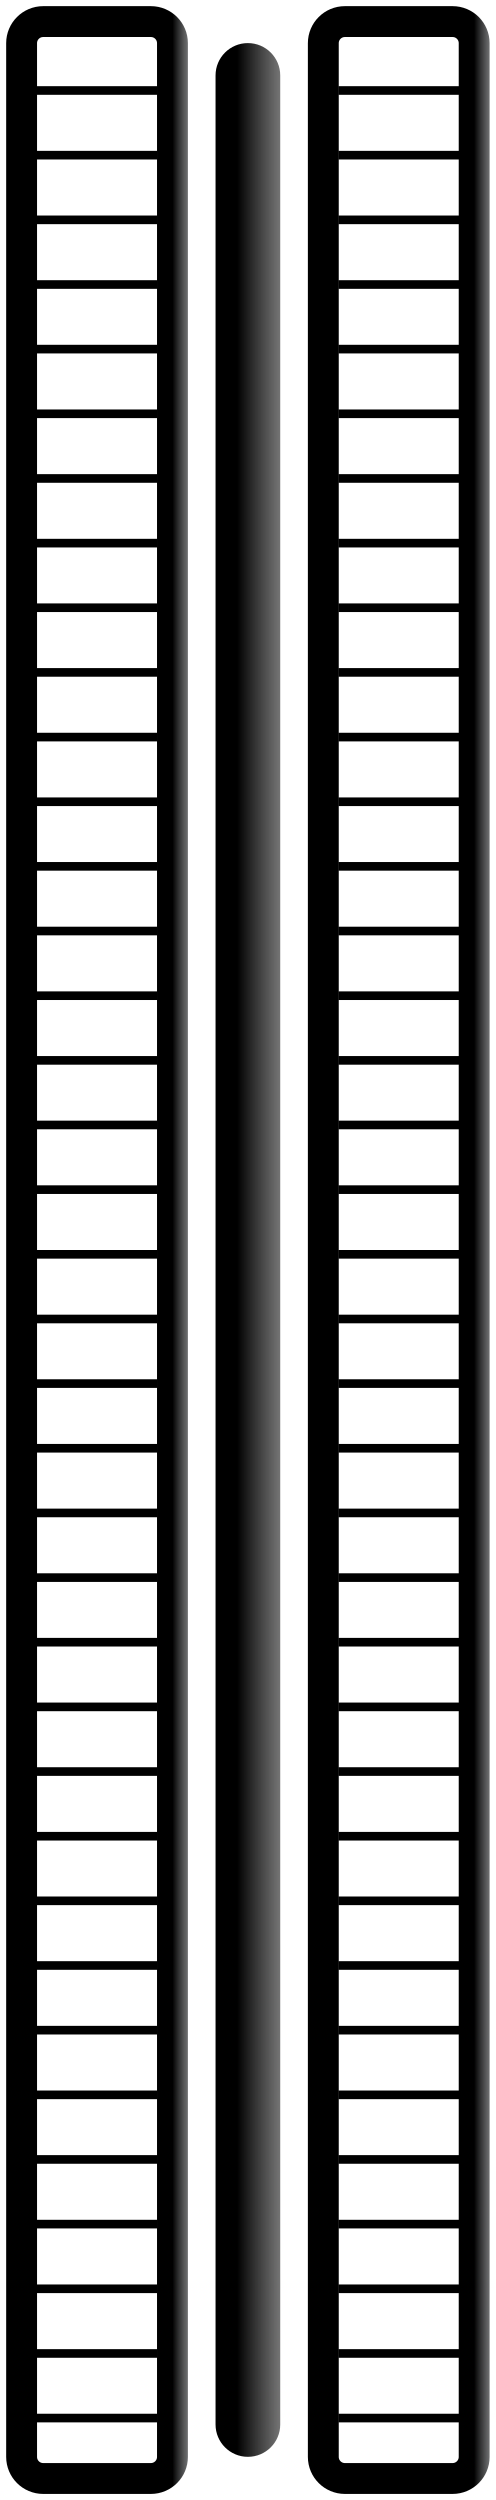
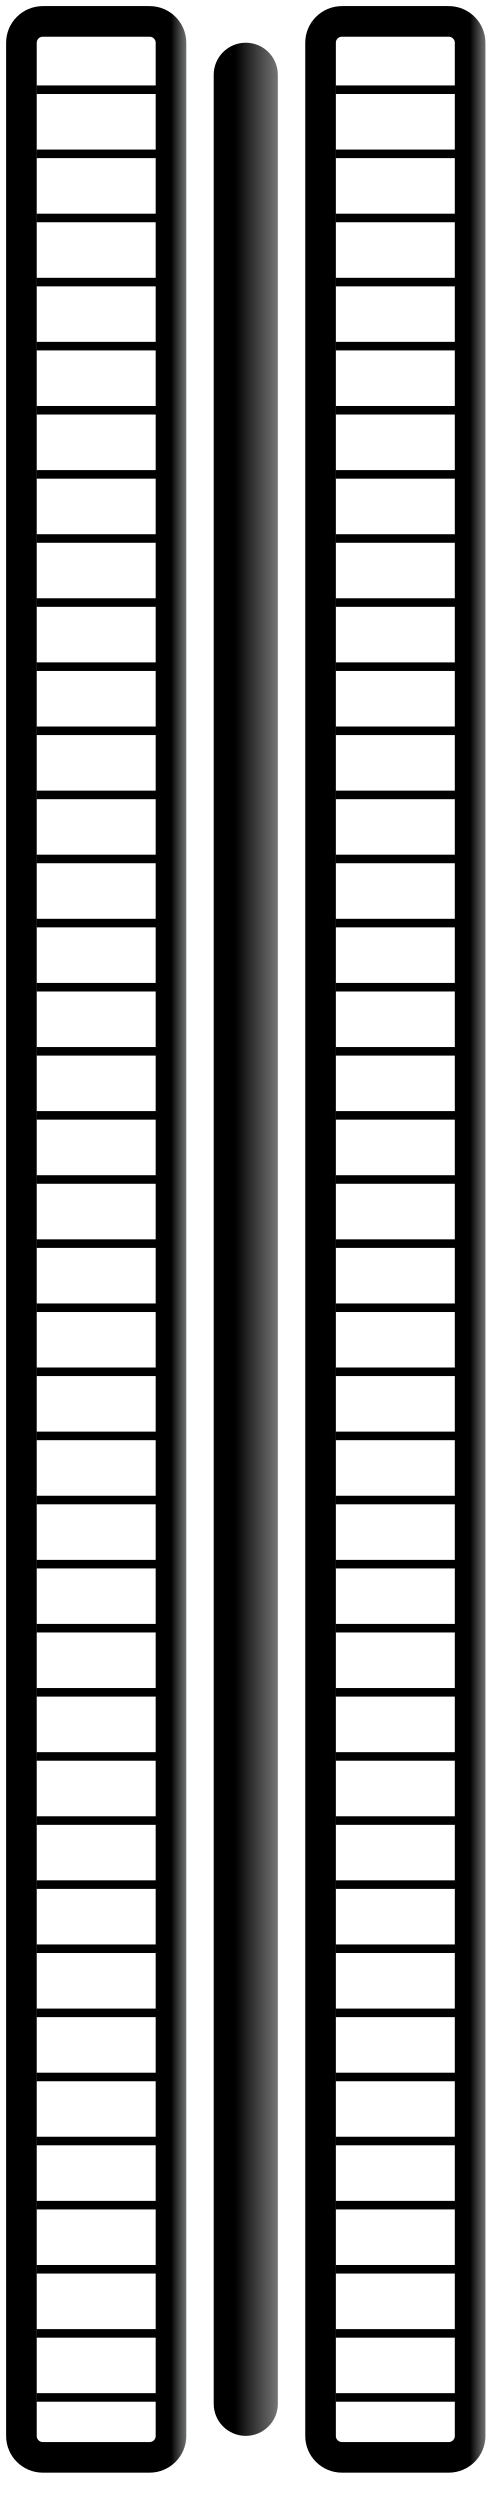
- <svg xmlns="http://www.w3.org/2000/svg" xmlns:xlink="http://www.w3.org/1999/xlink" width="23" height="116" viewBox="0 0 6.085 30.692" version="1.1" id="svg5815">
+ <svg xmlns="http://www.w3.org/2000/svg" xmlns:xlink="http://www.w3.org/1999/xlink" width="23" height="117" viewBox="0 0 6.085 30.956" version="1.1" id="svg5815">
  <defs id="defs5809">
    <linearGradient id="linearGradient6464">
      <stop style="stop-color:#000000;stop-opacity:1" offset="0" id="stop6460" />
      <stop style="stop-color:#575c60;stop-opacity:0" offset="1" id="stop6462" />
    </linearGradient>
    <linearGradient id="linearGradient6456">
      <stop style="stop-color:#000000;stop-opacity:1;" offset="0" id="stop6452" />
      <stop style="stop-color:#3c3c3c;stop-opacity:0" offset="1" id="stop6454" />
    </linearGradient>
    <linearGradient xlink:href="#linearGradient6456" id="linearGradient6458" x1="2.91" y1="15.346" x2="4.233" y2="15.346" gradientUnits="userSpaceOnUse" />
    <linearGradient xlink:href="#linearGradient6464" id="linearGradient6466" x1="2.117" y1="15.346" x2="2.646" y2="15.346" gradientUnits="userSpaceOnUse" />
    <linearGradient xlink:href="#linearGradient6464" id="linearGradient6498" gradientUnits="userSpaceOnUse" x1="2.117" y1="15.346" x2="2.646" y2="15.346" gradientTransform="translate(3.704167)" />
  </defs>
  <g id="layer5" style="display:inline">
    <rect style="fill:#000000;fill-opacity:1;stroke-width:0;stroke-linecap:square;stroke-linejoin:round" id="rect15911" width="1.482" height="0.106" x="0.45" y="1.058" ry="0" />
    <rect style="display:inline;fill:#000000;fill-opacity:1;stroke-width:0;stroke-linecap:square;stroke-linejoin:round" id="rect15911-0" width="1.482" height="0.106" x="0.45" y="1.852" ry="0" />
    <rect style="display:inline;fill:#000000;fill-opacity:1;stroke-width:0;stroke-linecap:square;stroke-linejoin:round" id="rect15911-5" width="1.482" height="0.106" x="0.45" y="2.646" ry="0" />
    <rect style="display:inline;fill:#000000;fill-opacity:1;stroke-width:0;stroke-linecap:square;stroke-linejoin:round" id="rect15911-0-7" width="1.482" height="0.106" x="0.45" y="3.44" ry="0" />
    <rect style="display:inline;fill:#000000;fill-opacity:1;stroke-width:0;stroke-linecap:square;stroke-linejoin:round" id="rect15911-3" width="1.482" height="0.106" x="0.45" y="4.233" ry="0" />
    <rect style="display:inline;fill:#000000;fill-opacity:1;stroke-width:0;stroke-linecap:square;stroke-linejoin:round" id="rect15911-0-2" width="1.482" height="0.106" x="0.45" y="5.027" ry="0" />
    <rect style="display:inline;fill:#000000;fill-opacity:1;stroke-width:0;stroke-linecap:square;stroke-linejoin:round" id="rect15911-5-7" width="1.482" height="0.106" x="0.45" y="5.821" ry="0" />
    <rect style="display:inline;fill:#000000;fill-opacity:1;stroke-width:0;stroke-linecap:square;stroke-linejoin:round" id="rect15911-0-7-2" width="1.482" height="0.106" x="0.45" y="6.615" ry="0" />
    <rect style="display:inline;fill:#000000;fill-opacity:1;stroke-width:0;stroke-linecap:square;stroke-linejoin:round" id="rect15911-1" width="1.482" height="0.106" x="0.45" y="7.408" ry="0" />
    <rect style="display:inline;fill:#000000;fill-opacity:1;stroke-width:0;stroke-linecap:square;stroke-linejoin:round" id="rect15911-0-3" width="1.482" height="0.106" x="0.45" y="8.202" ry="0" />
    <rect style="display:inline;fill:#000000;fill-opacity:1;stroke-width:0;stroke-linecap:square;stroke-linejoin:round" id="rect15911-5-4" width="1.482" height="0.106" x="0.45" y="8.996" ry="0" />
    <rect style="display:inline;fill:#000000;fill-opacity:1;stroke-width:0;stroke-linecap:square;stroke-linejoin:round" id="rect15911-0-7-9" width="1.482" height="0.106" x="0.45" y="9.79" ry="0" />
    <rect style="display:inline;fill:#000000;fill-opacity:1;stroke-width:0;stroke-linecap:square;stroke-linejoin:round" id="rect15911-3-4" width="1.482" height="0.106" x="0.45" y="10.583" ry="0" />
    <rect style="display:inline;fill:#000000;fill-opacity:1;stroke-width:0;stroke-linecap:square;stroke-linejoin:round" id="rect15911-0-2-1" width="1.482" height="0.106" x="0.45" y="11.377" ry="0" />
    <rect style="display:inline;fill:#000000;fill-opacity:1;stroke-width:0;stroke-linecap:square;stroke-linejoin:round" id="rect15911-5-7-9" width="1.482" height="0.106" x="0.45" y="12.171" ry="0" />
    <rect style="display:inline;fill:#000000;fill-opacity:1;stroke-width:0;stroke-linecap:square;stroke-linejoin:round" id="rect15911-0-7-2-5" width="1.482" height="0.106" x="0.45" y="12.965" ry="0" />
    <rect style="display:inline;fill:#000000;fill-opacity:1;stroke-width:0;stroke-linecap:square;stroke-linejoin:round" id="rect15911-7" width="1.482" height="0.106" x="0.45" y="13.758" ry="0" />
    <rect style="display:inline;fill:#000000;fill-opacity:1;stroke-width:0;stroke-linecap:square;stroke-linejoin:round" id="rect15911-0-4" width="1.482" height="0.106" x="0.45" y="14.552" ry="0" />
    <rect style="display:inline;fill:#000000;fill-opacity:1;stroke-width:0;stroke-linecap:square;stroke-linejoin:round" id="rect15911-5-1" width="1.482" height="0.106" x="0.45" y="15.346" ry="0" />
    <rect style="display:inline;fill:#000000;fill-opacity:1;stroke-width:0;stroke-linecap:square;stroke-linejoin:round" id="rect15911-0-7-22" width="1.482" height="0.106" x="0.45" y="16.14" ry="0" />
    <rect style="display:inline;fill:#000000;fill-opacity:1;stroke-width:0;stroke-linecap:square;stroke-linejoin:round" id="rect15911-3-1" width="1.482" height="0.106" x="0.45" y="16.933" ry="0" />
    <rect style="display:inline;fill:#000000;fill-opacity:1;stroke-width:0;stroke-linecap:square;stroke-linejoin:round" id="rect15911-0-2-6" width="1.482" height="0.106" x="0.45" y="17.727" ry="0" />
    <rect style="display:inline;fill:#000000;fill-opacity:1;stroke-width:0;stroke-linecap:square;stroke-linejoin:round" id="rect15911-5-7-2" width="1.482" height="0.106" x="0.45" y="18.521" ry="0" />
    <rect style="display:inline;fill:#000000;fill-opacity:1;stroke-width:0;stroke-linecap:square;stroke-linejoin:round" id="rect15911-0-7-2-0" width="1.482" height="0.106" x="0.45" y="19.315" ry="0" />
    <rect style="display:inline;fill:#000000;fill-opacity:1;stroke-width:0;stroke-linecap:square;stroke-linejoin:round" id="rect15911-1-2" width="1.482" height="0.106" x="0.45" y="20.108" ry="0" />
    <rect style="display:inline;fill:#000000;fill-opacity:1;stroke-width:0;stroke-linecap:square;stroke-linejoin:round" id="rect15911-0-3-2" width="1.482" height="0.106" x="0.45" y="20.902" ry="0" />
    <rect style="display:inline;fill:#000000;fill-opacity:1;stroke-width:0;stroke-linecap:square;stroke-linejoin:round" id="rect15911-5-4-9" width="1.482" height="0.106" x="0.45" y="21.696" ry="0" />
    <rect style="display:inline;fill:#000000;fill-opacity:1;stroke-width:0;stroke-linecap:square;stroke-linejoin:round" id="rect15911-0-7-9-7" width="1.482" height="0.106" x="0.45" y="22.49" ry="0" />
    <rect style="display:inline;fill:#000000;fill-opacity:1;stroke-width:0;stroke-linecap:square;stroke-linejoin:round" id="rect15911-3-4-4" width="1.482" height="0.106" x="0.45" y="23.283" ry="0" />
    <rect style="display:inline;fill:#000000;fill-opacity:1;stroke-width:0;stroke-linecap:square;stroke-linejoin:round" id="rect15911-0-2-1-3" width="1.482" height="0.106" x="0.45" y="24.077" ry="0" />
    <rect style="display:inline;fill:#000000;fill-opacity:1;stroke-width:0;stroke-linecap:square;stroke-linejoin:round" id="rect15911-5-7-9-5" width="1.482" height="0.106" x="0.45" y="24.871" ry="0" />
    <rect style="display:inline;fill:#000000;fill-opacity:1;stroke-width:0;stroke-linecap:square;stroke-linejoin:round" id="rect15911-0-7-2-5-6" width="1.482" height="0.106" x="0.45" y="25.665" ry="0" />
    <rect style="display:inline;fill:#000000;fill-opacity:1;stroke-width:0;stroke-linecap:square;stroke-linejoin:round" id="rect15911-1-2-1" width="1.482" height="0.106" x="0.45" y="26.458" ry="0" />
    <rect style="display:inline;fill:#000000;fill-opacity:1;stroke-width:0;stroke-linecap:square;stroke-linejoin:round" id="rect15911-0-3-2-4" width="1.482" height="0.106" x="0.45" y="27.252" ry="0" />
    <rect style="display:inline;fill:#000000;fill-opacity:1;stroke-width:0;stroke-linecap:square;stroke-linejoin:round" id="rect15911-5-4-9-0" width="1.482" height="0.106" x="0.45" y="28.046" ry="0" />
    <rect style="display:inline;fill:#000000;fill-opacity:1;stroke-width:0;stroke-linecap:square;stroke-linejoin:round" id="rect15911-0-7-9-7-3" width="1.482" height="0.106" x="0.45" y="28.84" ry="0" />
    <rect style="display:inline;fill:#000000;fill-opacity:1;stroke-width:0;stroke-linecap:square;stroke-linejoin:round" id="rect15911-3-4-4-1" width="1.482" height="0.106" x="0.45" y="29.633" ry="0" />
    <rect style="display:inline;fill:#000000;fill-opacity:1;stroke-width:0;stroke-linecap:square;stroke-linejoin:round" id="rect15911-9" width="1.482" height="0.106" x="4.154" y="1.058" ry="0" />
    <rect style="display:inline;fill:#000000;fill-opacity:1;stroke-width:0;stroke-linecap:square;stroke-linejoin:round" id="rect15911-0-8" width="1.482" height="0.106" x="4.154" y="1.852" ry="0" />
    <rect style="display:inline;fill:#000000;fill-opacity:1;stroke-width:0;stroke-linecap:square;stroke-linejoin:round" id="rect15911-5-10" width="1.482" height="0.106" x="4.154" y="2.646" ry="0" />
    <rect style="display:inline;fill:#000000;fill-opacity:1;stroke-width:0;stroke-linecap:square;stroke-linejoin:round" id="rect15911-0-7-7" width="1.482" height="0.106" x="4.154" y="3.44" ry="0" />
    <rect style="display:inline;fill:#000000;fill-opacity:1;stroke-width:0;stroke-linecap:square;stroke-linejoin:round" id="rect15911-3-6" width="1.482" height="0.106" x="4.154" y="4.233" ry="0" />
    <rect style="display:inline;fill:#000000;fill-opacity:1;stroke-width:0;stroke-linecap:square;stroke-linejoin:round" id="rect15911-0-2-0" width="1.482" height="0.106" x="4.154" y="5.027" ry="0" />
    <rect style="display:inline;fill:#000000;fill-opacity:1;stroke-width:0;stroke-linecap:square;stroke-linejoin:round" id="rect15911-5-7-1" width="1.482" height="0.106" x="4.154" y="5.821" ry="0" />
    <rect style="display:inline;fill:#000000;fill-opacity:1;stroke-width:0;stroke-linecap:square;stroke-linejoin:round" id="rect15911-0-7-2-02" width="1.482" height="0.106" x="4.154" y="6.615" ry="0" />
    <rect style="display:inline;fill:#000000;fill-opacity:1;stroke-width:0;stroke-linecap:square;stroke-linejoin:round" id="rect15911-1-5" width="1.482" height="0.106" x="4.154" y="7.408" ry="0" />
    <rect style="display:inline;fill:#000000;fill-opacity:1;stroke-width:0;stroke-linecap:square;stroke-linejoin:round" id="rect15911-0-3-1" width="1.482" height="0.106" x="4.154" y="8.202" ry="0" />
    <rect style="display:inline;fill:#000000;fill-opacity:1;stroke-width:0;stroke-linecap:square;stroke-linejoin:round" id="rect15911-5-4-97" width="1.482" height="0.106" x="4.154" y="8.996" ry="0" />
    <rect style="display:inline;fill:#000000;fill-opacity:1;stroke-width:0;stroke-linecap:square;stroke-linejoin:round" id="rect15911-0-7-9-1" width="1.482" height="0.106" x="4.154" y="9.79" ry="0" />
    <rect style="display:inline;fill:#000000;fill-opacity:1;stroke-width:0;stroke-linecap:square;stroke-linejoin:round" id="rect15911-3-4-3" width="1.482" height="0.106" x="4.154" y="10.583" ry="0" />
    <rect style="display:inline;fill:#000000;fill-opacity:1;stroke-width:0;stroke-linecap:square;stroke-linejoin:round" id="rect15911-0-2-1-1" width="1.482" height="0.106" x="4.154" y="11.377" ry="0" />
    <rect style="display:inline;fill:#000000;fill-opacity:1;stroke-width:0;stroke-linecap:square;stroke-linejoin:round" id="rect15911-5-7-9-2" width="1.482" height="0.106" x="4.154" y="12.171" ry="0" />
    <rect style="display:inline;fill:#000000;fill-opacity:1;stroke-width:0;stroke-linecap:square;stroke-linejoin:round" id="rect15911-0-7-2-5-0" width="1.482" height="0.106" x="4.154" y="12.965" ry="0" />
    <rect style="display:inline;fill:#000000;fill-opacity:1;stroke-width:0;stroke-linecap:square;stroke-linejoin:round" id="rect15911-7-6" width="1.482" height="0.106" x="4.154" y="13.758" ry="0" />
    <rect style="display:inline;fill:#000000;fill-opacity:1;stroke-width:0;stroke-linecap:square;stroke-linejoin:round" id="rect15911-0-4-8" width="1.482" height="0.106" x="4.154" y="14.552" ry="0" />
    <rect style="display:inline;fill:#000000;fill-opacity:1;stroke-width:0;stroke-linecap:square;stroke-linejoin:round" id="rect15911-5-1-7" width="1.482" height="0.106" x="4.154" y="15.346" ry="0" />
    <rect style="display:inline;fill:#000000;fill-opacity:1;stroke-width:0;stroke-linecap:square;stroke-linejoin:round" id="rect15911-0-7-22-4" width="1.482" height="0.106" x="4.154" y="16.14" ry="0" />
    <rect style="display:inline;fill:#000000;fill-opacity:1;stroke-width:0;stroke-linecap:square;stroke-linejoin:round" id="rect15911-3-1-9" width="1.482" height="0.106" x="4.154" y="16.933" ry="0" />
    <rect style="display:inline;fill:#000000;fill-opacity:1;stroke-width:0;stroke-linecap:square;stroke-linejoin:round" id="rect15911-0-2-6-2" width="1.482" height="0.106" x="4.154" y="17.727" ry="0" />
    <rect style="display:inline;fill:#000000;fill-opacity:1;stroke-width:0;stroke-linecap:square;stroke-linejoin:round" id="rect15911-5-7-2-4" width="1.482" height="0.106" x="4.154" y="18.521" ry="0" />
    <rect style="display:inline;fill:#000000;fill-opacity:1;stroke-width:0;stroke-linecap:square;stroke-linejoin:round" id="rect15911-0-7-2-0-4" width="1.482" height="0.106" x="4.154" y="19.315" ry="0" />
    <rect style="display:inline;fill:#000000;fill-opacity:1;stroke-width:0;stroke-linecap:square;stroke-linejoin:round" id="rect15911-1-2-5" width="1.482" height="0.106" x="4.154" y="20.108" ry="0" />
    <rect style="display:inline;fill:#000000;fill-opacity:1;stroke-width:0;stroke-linecap:square;stroke-linejoin:round" id="rect15911-0-3-2-9" width="1.482" height="0.106" x="4.154" y="20.902" ry="0" />
    <rect style="display:inline;fill:#000000;fill-opacity:1;stroke-width:0;stroke-linecap:square;stroke-linejoin:round" id="rect15911-5-4-9-1" width="1.482" height="0.106" x="4.154" y="21.696" ry="0" />
    <rect style="display:inline;fill:#000000;fill-opacity:1;stroke-width:0;stroke-linecap:square;stroke-linejoin:round" id="rect15911-0-7-9-7-2" width="1.482" height="0.106" x="4.154" y="22.49" ry="0" />
    <rect style="display:inline;fill:#000000;fill-opacity:1;stroke-width:0;stroke-linecap:square;stroke-linejoin:round" id="rect15911-3-4-4-8" width="1.482" height="0.106" x="4.154" y="23.283" ry="0" />
    <rect style="display:inline;fill:#000000;fill-opacity:1;stroke-width:0;stroke-linecap:square;stroke-linejoin:round" id="rect15911-0-2-1-3-9" width="1.482" height="0.106" x="4.154" y="24.077" ry="0" />
    <rect style="display:inline;fill:#000000;fill-opacity:1;stroke-width:0;stroke-linecap:square;stroke-linejoin:round" id="rect15911-5-7-9-5-6" width="1.482" height="0.106" x="4.154" y="24.871" ry="0" />
    <rect style="display:inline;fill:#000000;fill-opacity:1;stroke-width:0;stroke-linecap:square;stroke-linejoin:round" id="rect15911-0-7-2-5-6-0" width="1.482" height="0.106" x="4.154" y="25.665" ry="0" />
    <rect style="display:inline;fill:#000000;fill-opacity:1;stroke-width:0;stroke-linecap:square;stroke-linejoin:round" id="rect15911-1-2-1-6" width="1.482" height="0.106" x="4.154" y="26.458" ry="0" />
    <rect style="display:inline;fill:#000000;fill-opacity:1;stroke-width:0;stroke-linecap:square;stroke-linejoin:round" id="rect15911-0-3-2-4-4" width="1.482" height="0.106" x="4.154" y="27.252" ry="0" />
    <rect style="display:inline;fill:#000000;fill-opacity:1;stroke-width:0;stroke-linecap:square;stroke-linejoin:round" id="rect15911-5-4-9-0-0" width="1.482" height="0.106" x="4.154" y="28.046" ry="0" />
    <rect style="display:inline;fill:#000000;fill-opacity:1;stroke-width:0;stroke-linecap:square;stroke-linejoin:round" id="rect15911-0-7-9-7-3-9" width="1.482" height="0.106" x="4.154" y="28.84" ry="0" />
    <rect style="display:inline;fill:#000000;fill-opacity:1;stroke-width:0;stroke-linecap:square;stroke-linejoin:round" id="rect15911-3-4-4-1-4" width="1.482" height="0.106" x="4.154" y="29.633" ry="0" />
  </g>
  <g id="layer1" style="display:inline">
    <rect style="fill:#62615e;fill-opacity:0;stroke:url(#linearGradient6466);stroke-width:0.379;stroke-linecap:square;stroke-linejoin:round;stroke-miterlimit:4;stroke-dasharray:none;paint-order:normal" id="rect6384" width="1.852" height="30.163" x="0.265" y="0.265" ry="0.265" />
    <rect style="fill:url(#linearGradient6458);fill-opacity:1;stroke:none;stroke-width:0.079;stroke-linecap:square" id="rect6442" width="0.794" height="29.633" x="2.646" y="0.529" ry="0.397" />
    <rect style="fill:#62615e;fill-opacity:0;stroke:url(#linearGradient6498);stroke-width:0.379;stroke-linecap:square;stroke-linejoin:round;stroke-miterlimit:4;stroke-dasharray:none;paint-order:normal" id="rect6384-5" width="1.852" height="30.163" x="3.969" y="0.265" ry="0.265" />
  </g>
</svg>
